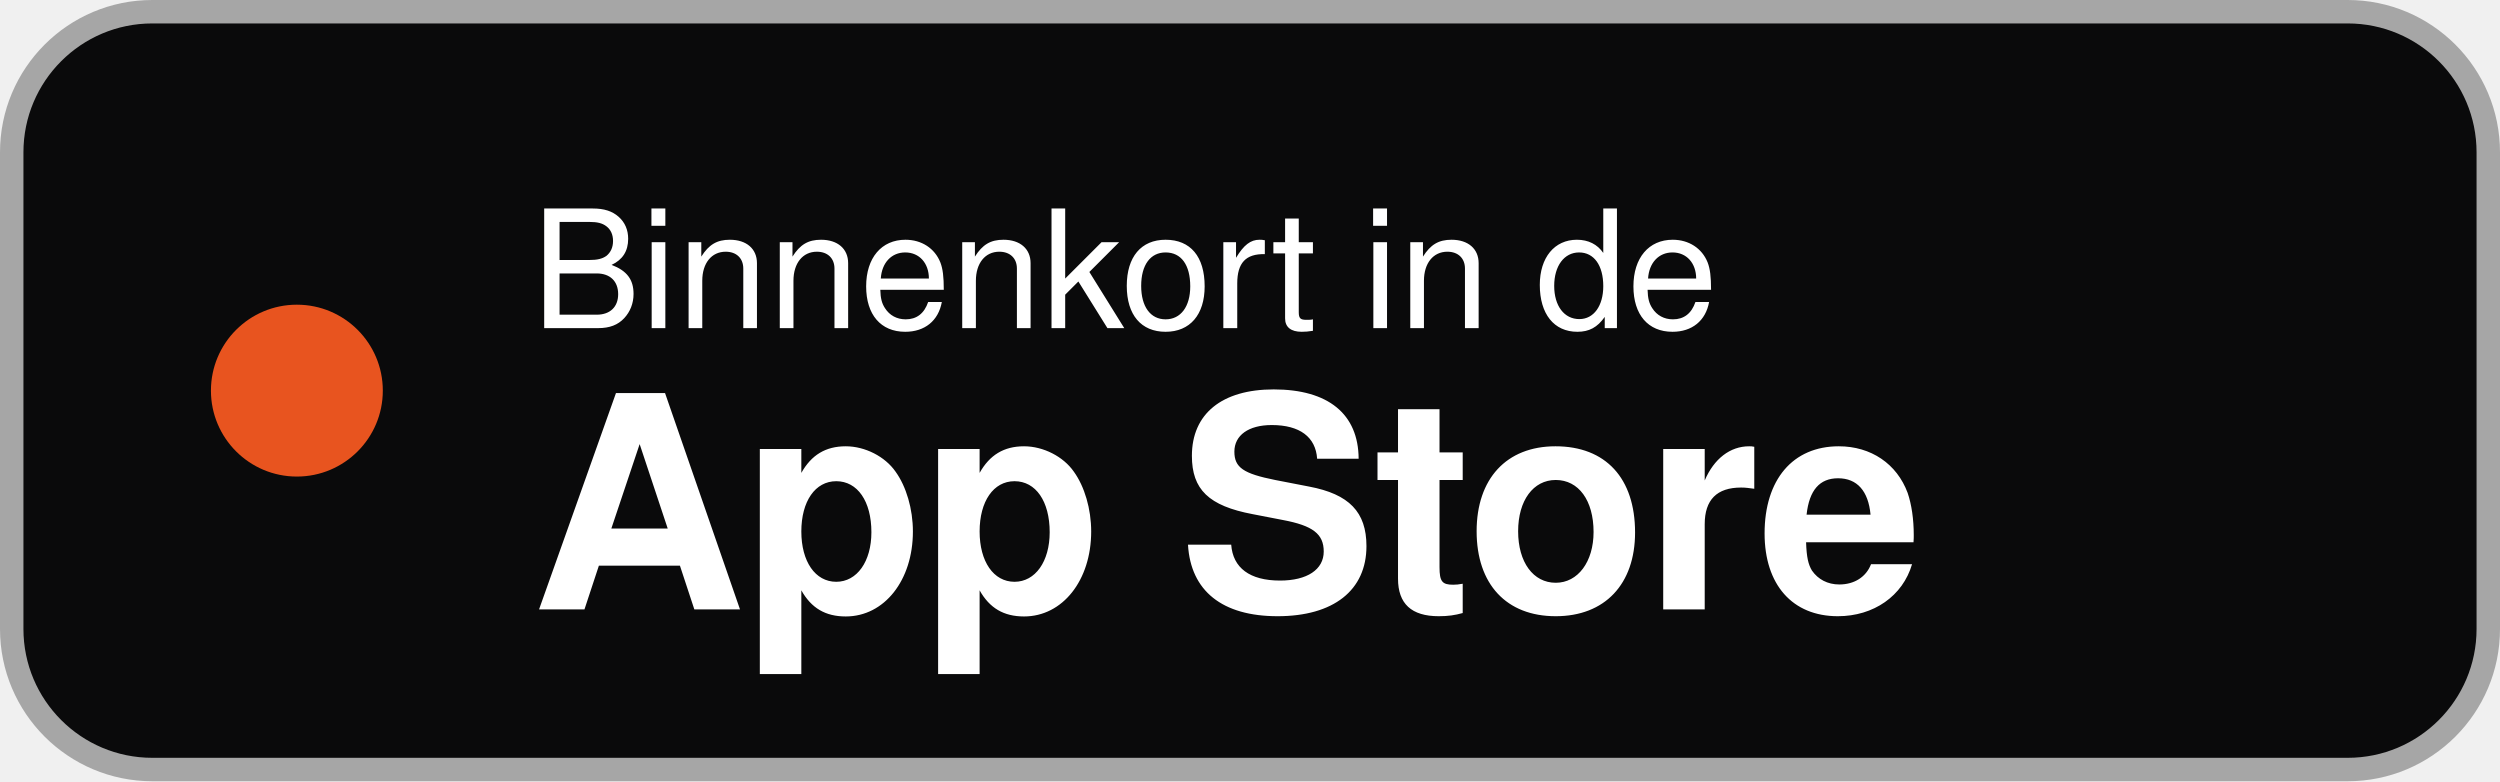
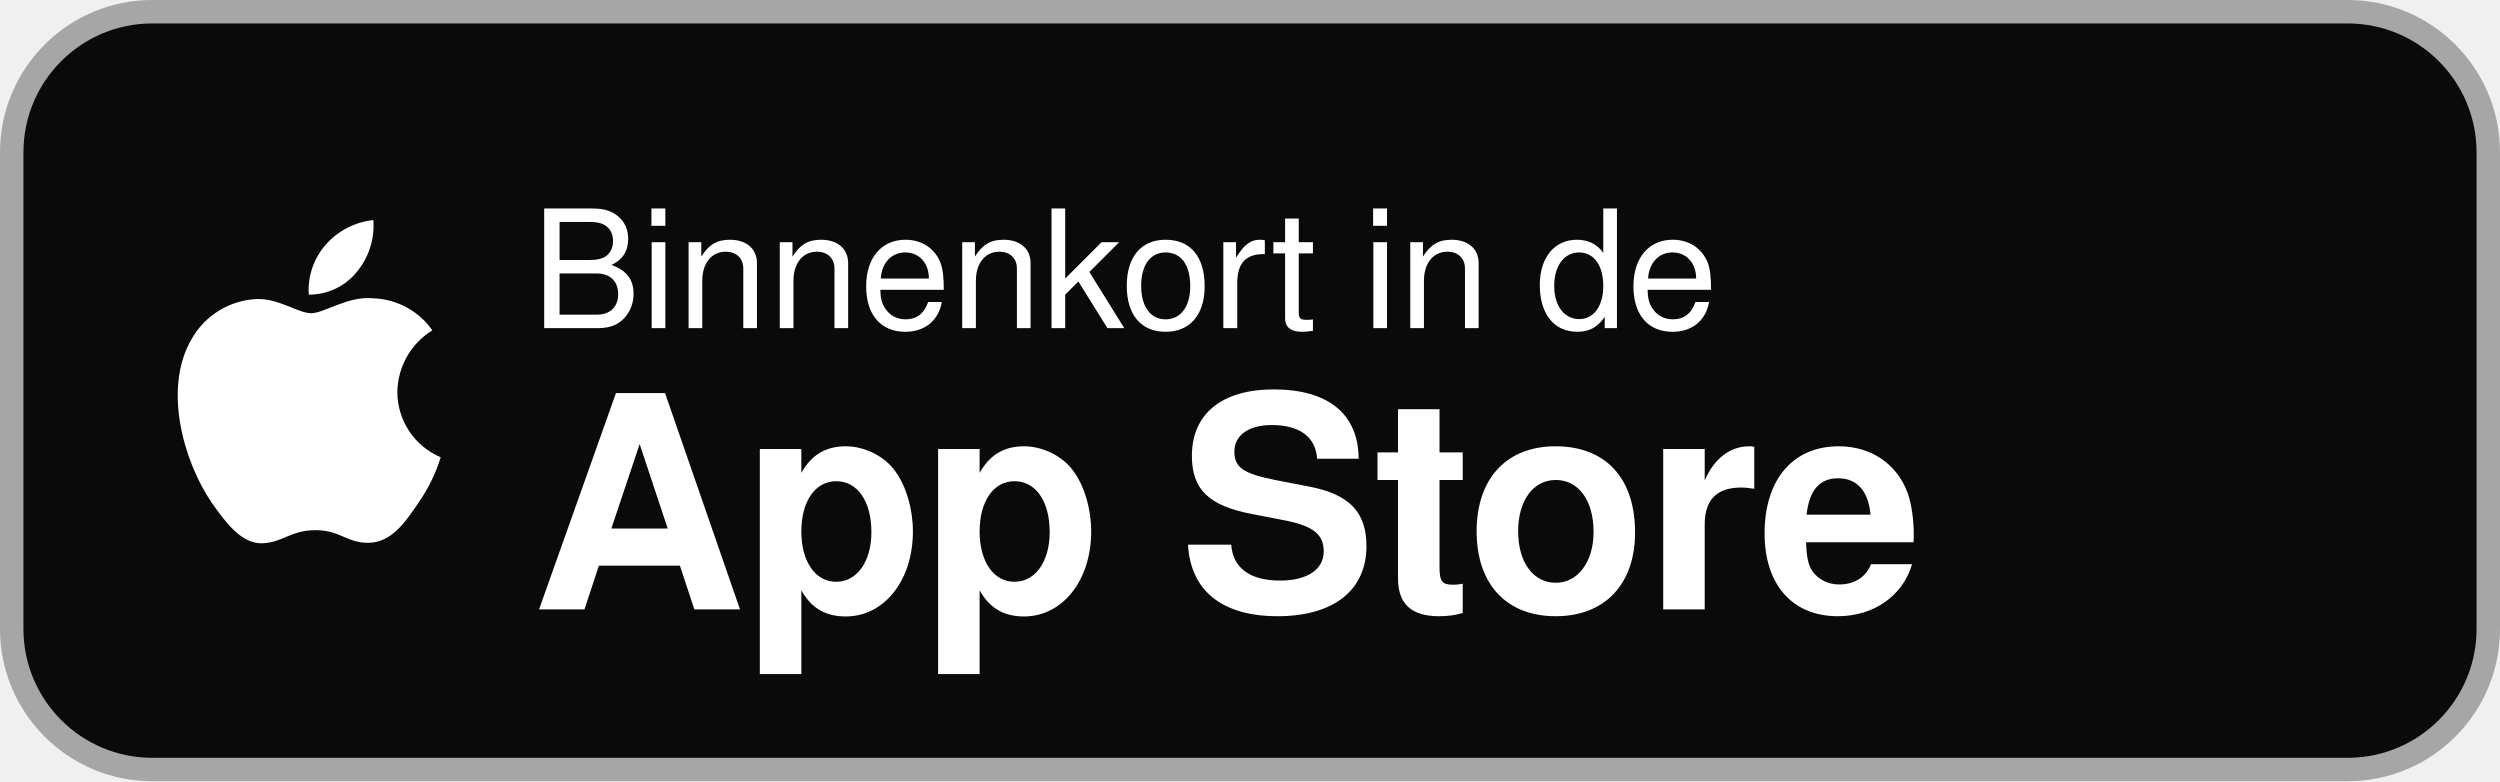
<svg xmlns="http://www.w3.org/2000/svg" width="160" height="50" viewBox="0 0 160 50" role="img" aria-label="Binnenkort in de App Store">
  <rect x=".75" y=".75" width="158.5" height="48.5" rx="9" fill="#0A0A0B" stroke="#A6A6A6" stroke-width="1.5" />
-   <circle cx="19" cy="25" r="5.5" fill="#E8541F" />
+   <g fill="#fff" transform="translate(1.9,5.8) scale(.95)">
+     <path d="M24.769,20.301a4.949,4.949,0,0,1,2.357-4.152,5.066,5.066,0,0,0-3.991-2.158c-1.679-.176-3.307,1.005-4.163,1.005-.872,0-2.19-.987-3.608-.958a5.315,5.315,0,0,0-4.473,2.728c-1.934,3.348-.491,8.269,1.361,10.976.927,1.325,2.01,2.806,3.428,2.753,1.387-.058,1.905-.884,3.579-.884,1.659,0,2.145.884,3.591.851,1.488-.024,2.426-1.331,3.321-2.669a10.962,10.962,0,0,0,1.518-3.093A4.782,4.782,0,0,1,24.769,20.301Z" />
+     <path d="M22.037,12.211a4.872,4.872,0,0,0,1.115-3.491,4.957,4.957,0,0,0-3.208,1.66,4.636,4.636,0,0,0-1.144,3.361A4.099,4.099,0,0,0,22.037,12.211Z" />
+   </g>
  <text x="34" y="21" fill="#fff" font-family="-apple-system,BlinkMacSystemFont,'SF Pro Text',Helvetica,Arial,sans-serif" font-size="10.5">Binnenkort in de</text>
  <text x="34" y="39" fill="#fff" font-family="-apple-system,BlinkMacSystemFont,'SF Pro Display',Helvetica,Arial,sans-serif" font-size="19" font-weight="600" letter-spacing="-.2">App Store</text>
</svg>
